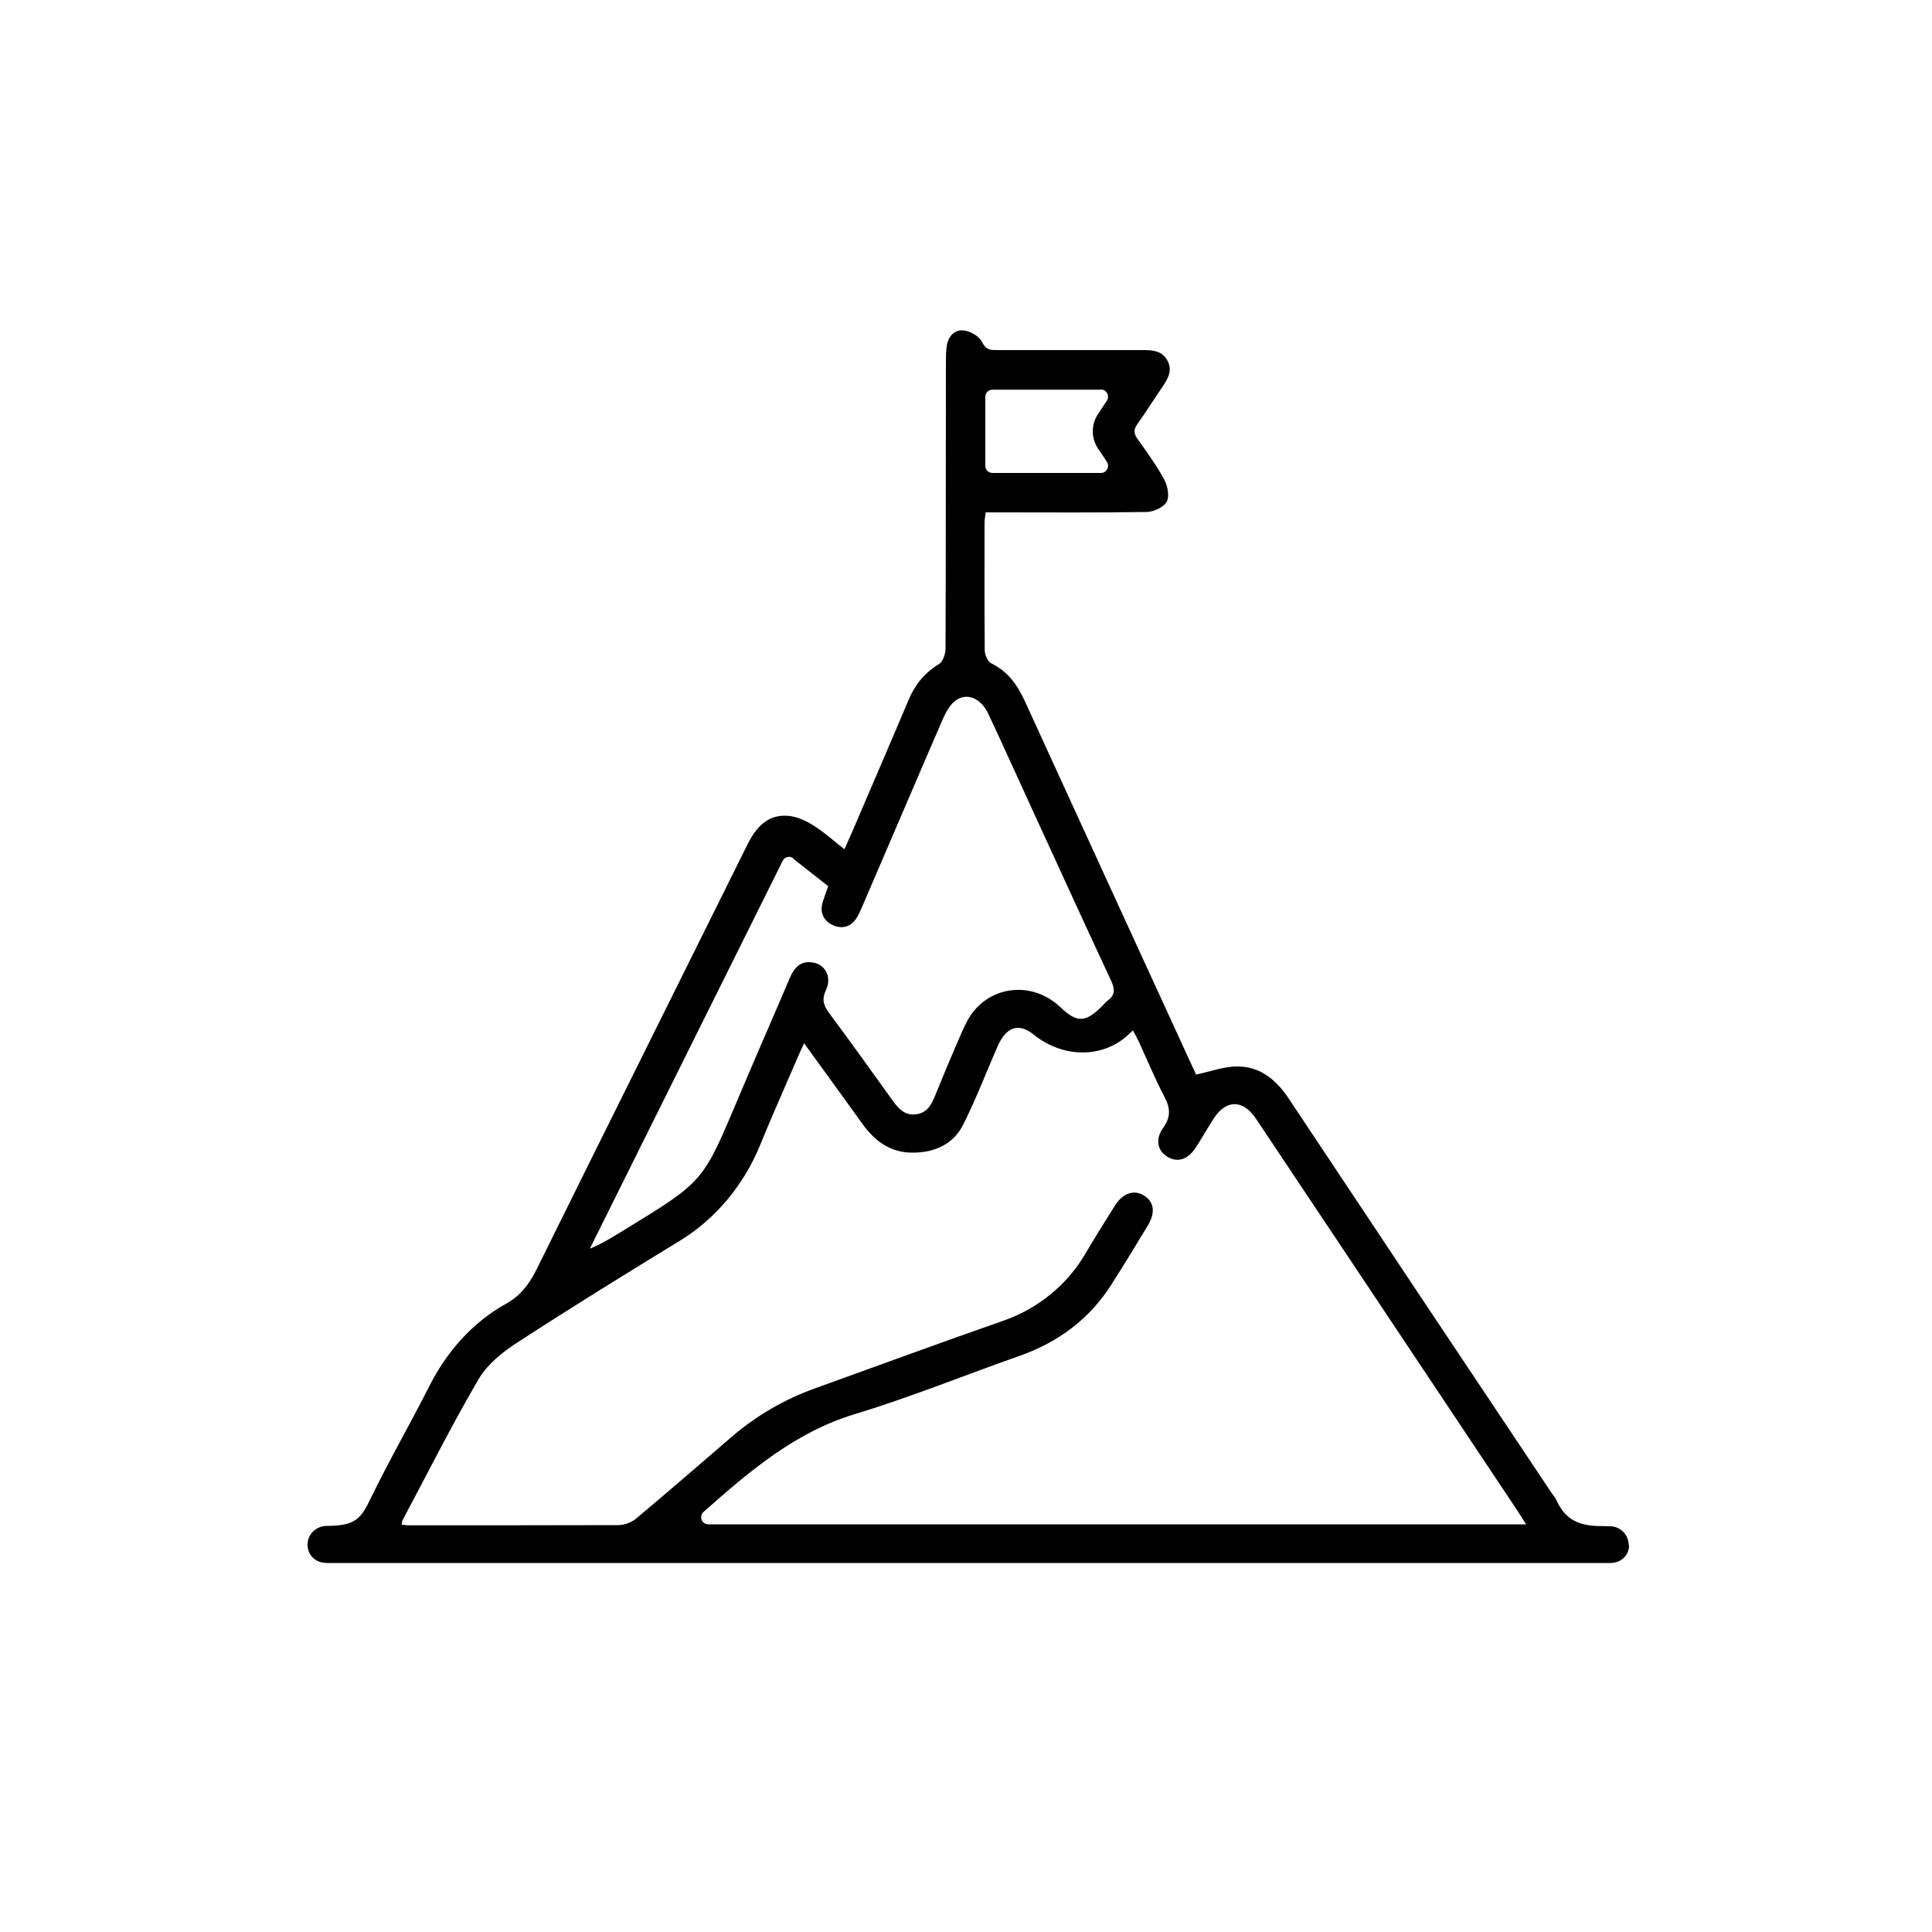
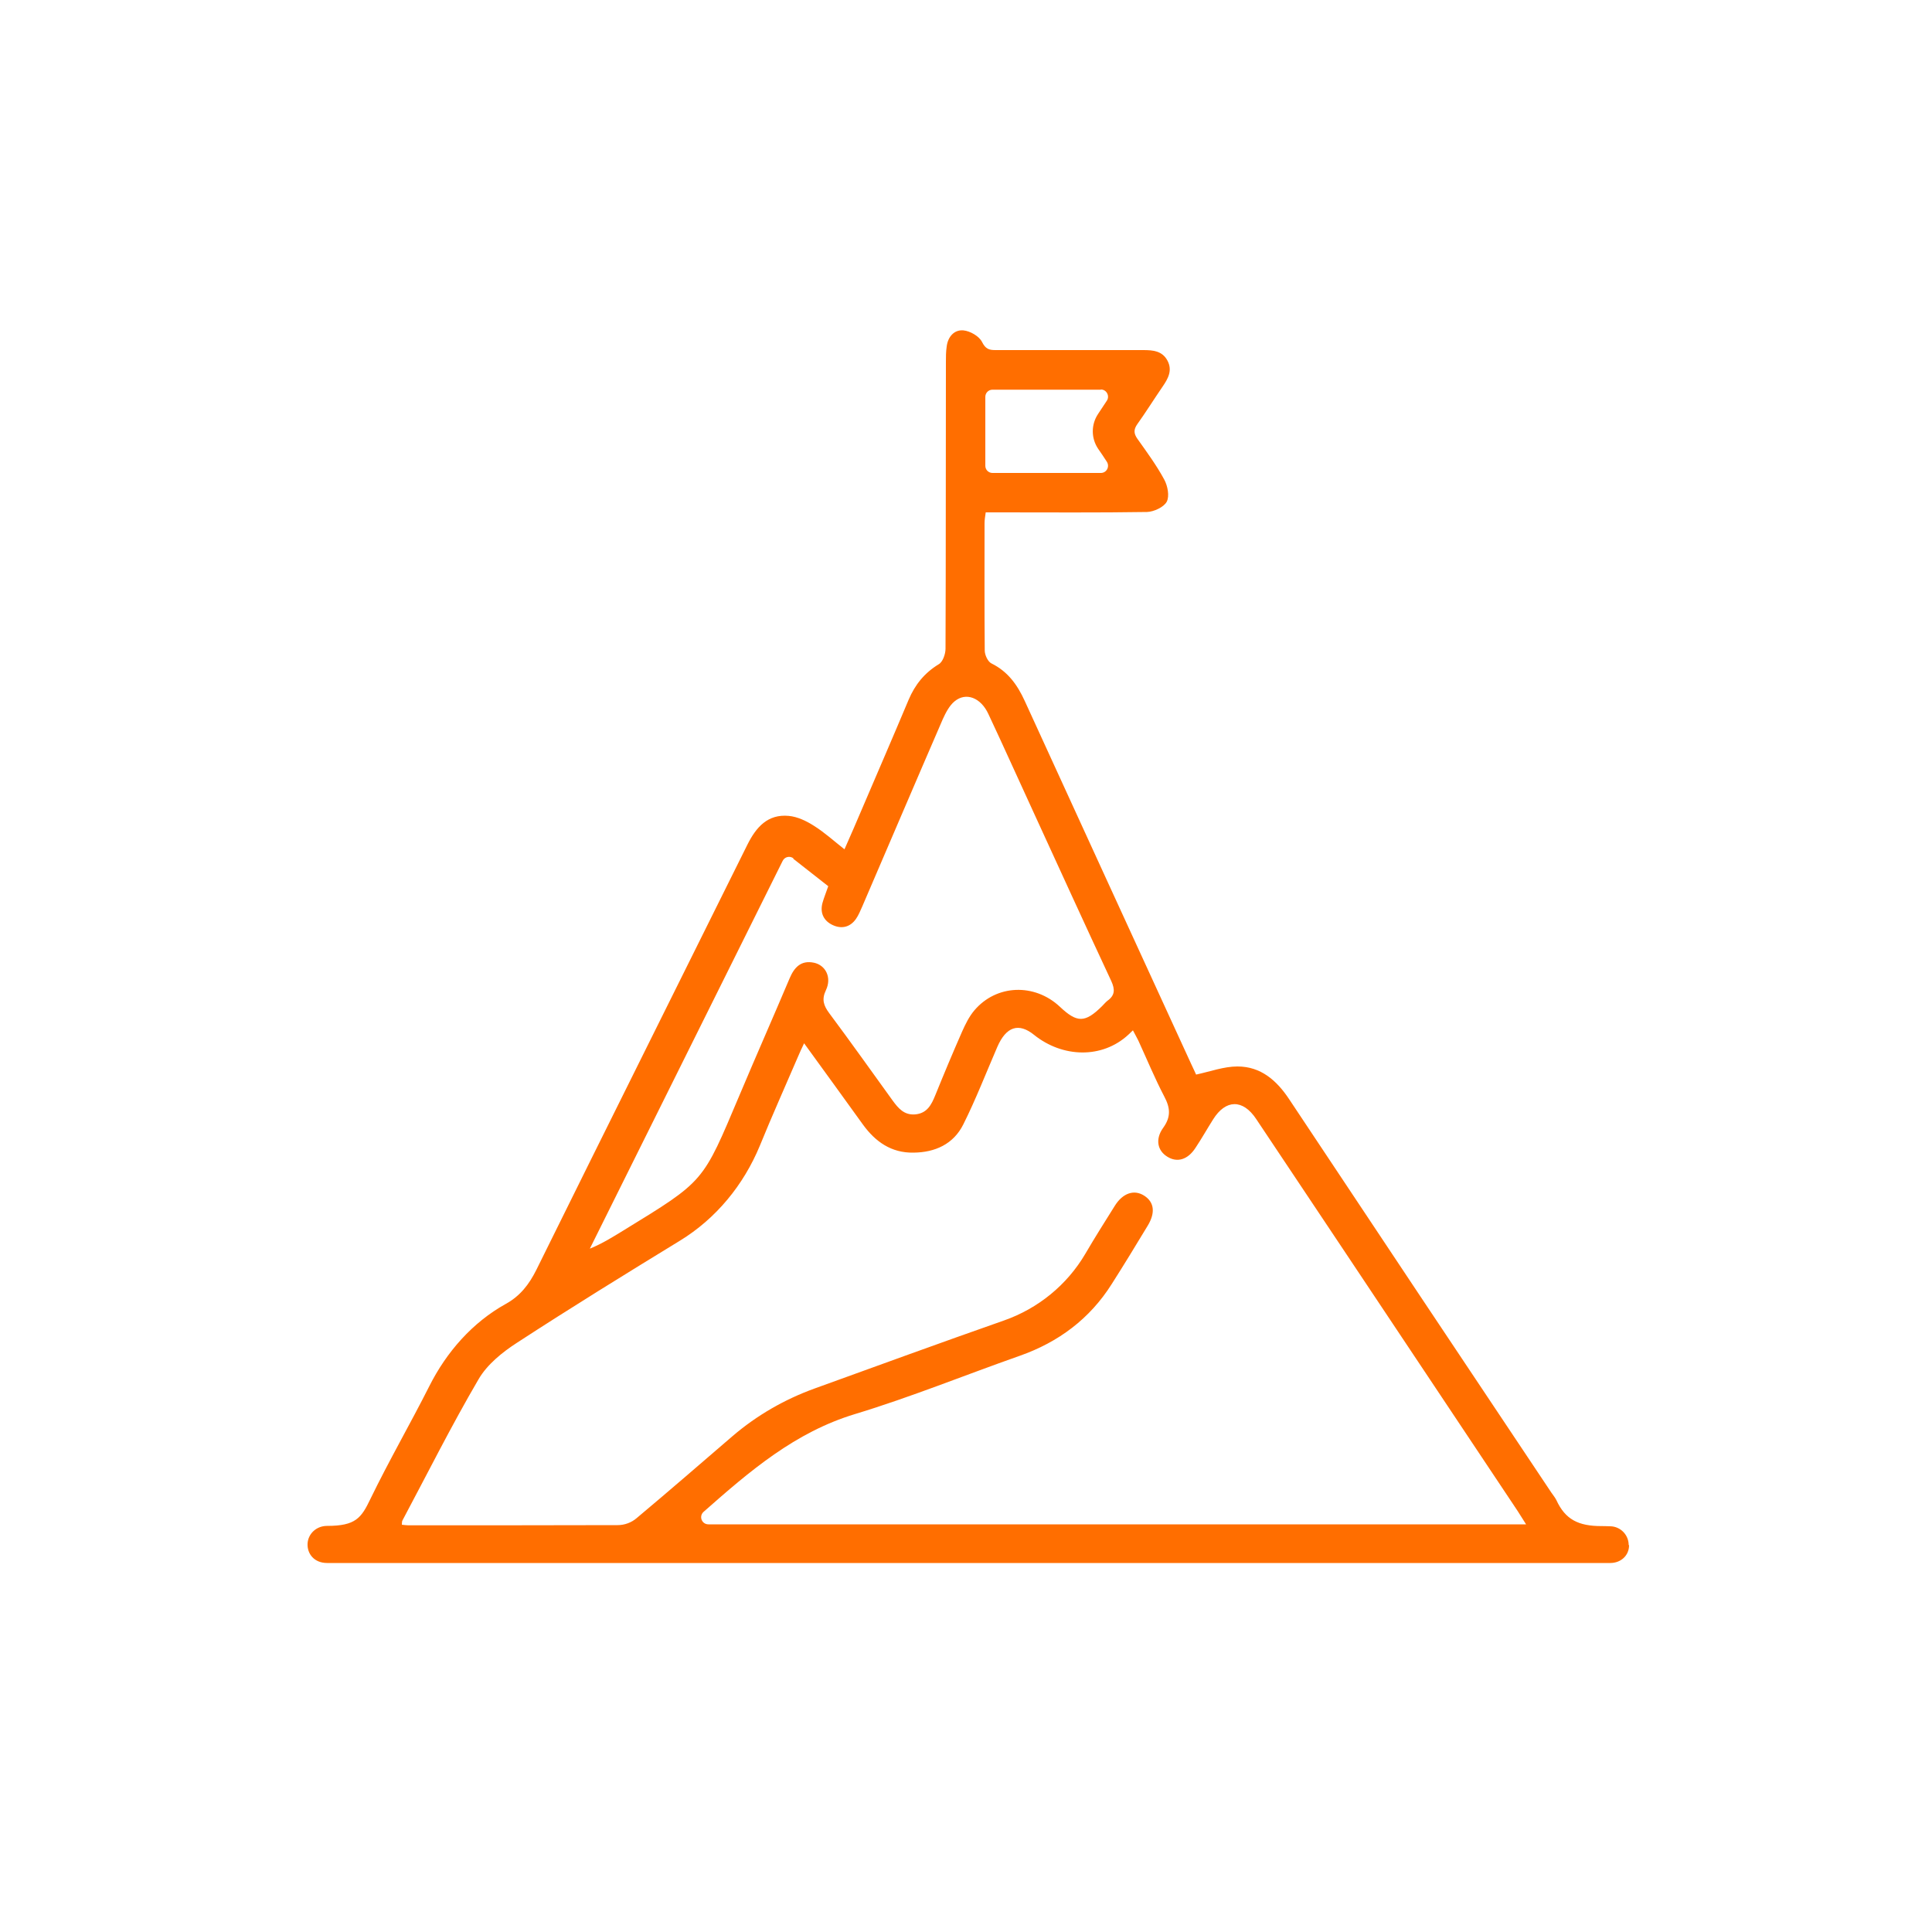
<svg xmlns="http://www.w3.org/2000/svg" id="Layer_2" data-name="Layer 2" viewBox="0 0 100 100" width="100" height="100">
-   <path d="m84.32,79.98h0c0,.54-.43.92-.97.92-21.46,0-66.2,0-66.42,0-.67,0-1.04-.48-1.01-1.01.03-.5.45-.91,1.01-.91,1.48,0,1.77-.41,2.24-1.39.96-1.98,2.06-3.88,3.05-5.84.89-1.77,2.23-3.3,3.96-4.26.74-.41,1.2-1,1.58-1.76,3.63-7.35,7.29-14.68,10.93-22.02.45-.9,1.05-1.58,2.13-1.48.46.04.93.27,1.32.52.54.34,1.01.77,1.57,1.21.33-.75.63-1.43.92-2.12.8-1.87,1.61-3.74,2.4-5.62.33-.78.82-1.39,1.56-1.84.21-.12.35-.53.35-.8.02-4.95.01-9.89.02-14.84,0-.27,0-.53.04-.8.06-.51.39-.88.86-.84.35.03.82.3.97.6.18.36.36.42.69.42,2.55,0,5.1,0,7.65,0,.51,0,.99.04,1.26.55.27.51.02.94-.26,1.35-.44.64-.85,1.3-1.3,1.93-.2.28-.19.49,0,.76.49.69.99,1.37,1.39,2.11.18.33.28.86.13,1.15-.15.28-.67.52-1.02.53-2.53.04-5.06.02-7.59.02-.24,0-.48,0-.76,0-.03.22-.06.39-.06.56,0,2.2-.01,4.39.01,6.59,0,.23.16.58.35.67.85.42,1.34,1.11,1.72,1.94,2.86,6.26,5.74,12.52,8.61,18.78.1.22.21.44.26.56.74-.16,1.44-.42,2.14-.42,1.21,0,2.03.72,2.68,1.7,4.51,6.79,9.04,13.58,13.57,20.36.09.13.19.25.26.39.46,1,1.14,1.34,2.33,1.34.04,0,.23,0,.46.01.53.01.95.45.95.97Zm-47.9-1.73c-.26.23-.1.65.25.65h42.32c-.17-.27-.3-.48-.43-.68-1.59-2.38-3.17-4.76-4.76-7.14-2.93-4.39-5.85-8.78-8.78-13.16-.69-1.04-1.58-1.02-2.23.02-.31.49-.59.99-.91,1.47-.4.62-.95.78-1.46.46-.51-.31-.64-.91-.21-1.5.41-.57.36-1.04.05-1.62-.49-.94-.9-1.93-1.34-2.89-.08-.17-.18-.33-.28-.53-.08.08-.16.15-.23.22-1.37,1.27-3.42,1.19-4.88.02-.8-.65-1.45-.44-1.91.62-.58,1.34-1.11,2.71-1.76,4.01-.51,1.02-1.46,1.45-2.58,1.46-1.14.02-1.97-.56-2.62-1.46-.99-1.38-1.99-2.75-3.04-4.2-.13.28-.23.48-.31.68-.66,1.54-1.35,3.07-1.98,4.62-.84,2.03-2.26,3.77-4.14,4.92-2.83,1.73-5.65,3.47-8.43,5.28-.76.49-1.55,1.13-1.99,1.89-1.4,2.39-2.64,4.87-3.94,7.31-.03.05-.02.12-.03.22.12.01.22.03.33.03,3.61,0,7.23,0,10.84-.01.36,0,.71-.13.98-.36,1.67-1.4,3.32-2.83,4.97-4.25,1.25-1.07,2.69-1.9,4.24-2.46,3.26-1.18,6.52-2.37,9.8-3.52,1.77-.62,3.27-1.84,4.22-3.46.49-.84,1.01-1.66,1.53-2.49.41-.65.99-.84,1.5-.52.53.33.61.88.19,1.57-.61,1.01-1.22,2.01-1.85,3-1.14,1.81-2.76,3.02-4.78,3.73-2.84,1-5.64,2.14-8.51,3.01-3.11.94-5.45,2.95-7.84,5.06Zm4.65-33.82c-.19-.15-.46-.08-.56.13l-9.98,20.07c.64-.26,1.18-.6,1.72-.93,4.25-2.61,4.1-2.46,6.03-7.02.85-2.02,1.74-4.03,2.59-6.04.24-.57.59-.95,1.26-.81.61.13.93.77.62,1.42-.23.48-.12.8.17,1.19,1.11,1.49,2.19,3.01,3.28,4.52.3.41.6.77,1.18.72.61-.06.83-.5,1.03-.99.45-1.11.91-2.21,1.39-3.3.17-.38.36-.77.63-1.09,1.14-1.35,3.12-1.42,4.43-.19.89.84,1.3.84,2.18-.03.09-.09.18-.2.28-.28.39-.28.4-.58.2-1.02-1.36-2.91-2.69-5.83-4.03-8.75-.78-1.69-1.54-3.39-2.33-5.07-.39-.85-1.16-1.15-1.75-.66-.27.22-.46.59-.61.92-1.4,3.23-2.78,6.47-4.17,9.7-.1.22-.19.45-.33.65-.3.42-.73.52-1.18.32-.47-.21-.69-.62-.55-1.15.08-.29.2-.57.3-.87l-1.81-1.42Zm15.91-24.26h-5.61c-.21,0-.37.17-.37.37v3.57c0,.21.17.37.37.37h5.61c.3,0,.47-.33.31-.58-.15-.23-.3-.46-.45-.67-.37-.55-.37-1.26,0-1.81.15-.22.29-.44.45-.68s-.01-.58-.31-.58Z" />
+   <path fill="#ff6e00" d="m84.32,79.98h0c0,.54-.43.92-.97.92-21.46,0-66.2,0-66.42,0-.67,0-1.04-.48-1.01-1.01.03-.5.45-.91,1.01-.91,1.48,0,1.77-.41,2.24-1.39.96-1.98,2.06-3.88,3.05-5.84.89-1.77,2.23-3.3,3.96-4.26.74-.41,1.2-1,1.58-1.76,3.63-7.35,7.29-14.68,10.93-22.02.45-.9,1.05-1.58,2.13-1.48.46.04.93.27,1.32.52.54.34,1.01.77,1.57,1.21.33-.75.63-1.43.92-2.12.8-1.87,1.61-3.74,2.4-5.62.33-.78.82-1.39,1.56-1.84.21-.12.35-.53.35-.8.02-4.95.01-9.89.02-14.84,0-.27,0-.53.04-.8.06-.51.39-.88.86-.84.35.03.82.3.97.6.18.36.36.42.69.42,2.55,0,5.1,0,7.65,0,.51,0,.99.04,1.26.55.27.51.02.94-.26,1.35-.44.64-.85,1.3-1.3,1.93-.2.28-.19.49,0,.76.49.69.99,1.37,1.39,2.11.18.33.28.86.13,1.15-.15.28-.67.52-1.02.53-2.53.04-5.06.02-7.59.02-.24,0-.48,0-.76,0-.03.22-.06.39-.06.56,0,2.2-.01,4.39.01,6.59,0,.23.16.58.35.67.85.42,1.34,1.11,1.72,1.94,2.86,6.26,5.74,12.52,8.61,18.78.1.22.21.44.26.56.74-.16,1.44-.42,2.14-.42,1.21,0,2.03.72,2.68,1.7,4.51,6.79,9.04,13.58,13.57,20.36.09.13.19.25.26.39.46,1,1.14,1.34,2.33,1.34.04,0,.23,0,.46.01.53.01.95.45.95.97Zm-47.9-1.73c-.26.23-.1.65.25.65h42.32c-.17-.27-.3-.48-.43-.68-1.59-2.38-3.17-4.76-4.76-7.14-2.93-4.39-5.85-8.78-8.78-13.16-.69-1.04-1.58-1.02-2.23.02-.31.49-.59.99-.91,1.47-.4.62-.95.78-1.46.46-.51-.31-.64-.91-.21-1.5.41-.57.36-1.04.05-1.62-.49-.94-.9-1.93-1.34-2.89-.08-.17-.18-.33-.28-.53-.08.08-.16.15-.23.22-1.37,1.27-3.42,1.19-4.88.02-.8-.65-1.45-.44-1.91.62-.58,1.34-1.11,2.71-1.76,4.01-.51,1.02-1.46,1.45-2.58,1.46-1.14.02-1.97-.56-2.62-1.46-.99-1.38-1.99-2.75-3.04-4.2-.13.28-.23.48-.31.68-.66,1.54-1.35,3.07-1.98,4.62-.84,2.03-2.26,3.77-4.14,4.92-2.83,1.73-5.65,3.47-8.43,5.28-.76.49-1.55,1.13-1.99,1.89-1.4,2.39-2.64,4.87-3.94,7.31-.03.05-.02.12-.03.22.12.01.22.03.33.03,3.61,0,7.23,0,10.84-.01.36,0,.71-.13.98-.36,1.67-1.4,3.32-2.83,4.97-4.25,1.25-1.07,2.69-1.9,4.24-2.46,3.26-1.18,6.52-2.37,9.8-3.52,1.77-.62,3.27-1.84,4.22-3.46.49-.84,1.01-1.66,1.53-2.49.41-.65.99-.84,1.5-.52.53.33.61.88.19,1.57-.61,1.01-1.22,2.01-1.85,3-1.14,1.81-2.76,3.02-4.78,3.73-2.84,1-5.64,2.14-8.51,3.01-3.11.94-5.45,2.95-7.84,5.06Zm4.65-33.82c-.19-.15-.46-.08-.56.13l-9.98,20.07c.64-.26,1.18-.6,1.72-.93,4.25-2.61,4.1-2.46,6.03-7.02.85-2.02,1.74-4.03,2.59-6.04.24-.57.59-.95,1.26-.81.61.13.93.77.62,1.42-.23.48-.12.8.17,1.19,1.11,1.49,2.19,3.01,3.28,4.52.3.41.6.77,1.18.72.61-.06.83-.5,1.03-.99.45-1.11.91-2.21,1.39-3.3.17-.38.36-.77.63-1.09,1.14-1.35,3.12-1.42,4.43-.19.89.84,1.3.84,2.18-.03.09-.09.18-.2.28-.28.39-.28.4-.58.2-1.02-1.36-2.91-2.69-5.83-4.03-8.75-.78-1.69-1.54-3.39-2.33-5.07-.39-.85-1.16-1.15-1.75-.66-.27.22-.46.59-.61.92-1.4,3.23-2.78,6.47-4.17,9.7-.1.22-.19.45-.33.65-.3.42-.73.52-1.18.32-.47-.21-.69-.62-.55-1.15.08-.29.2-.57.3-.87l-1.81-1.42Zm15.91-24.26h-5.61c-.21,0-.37.17-.37.37v3.57c0,.21.17.37.37.37h5.61c.3,0,.47-.33.31-.58-.15-.23-.3-.46-.45-.67-.37-.55-.37-1.26,0-1.81.15-.22.29-.44.45-.68s-.01-.58-.31-.58Z" />
</svg>
